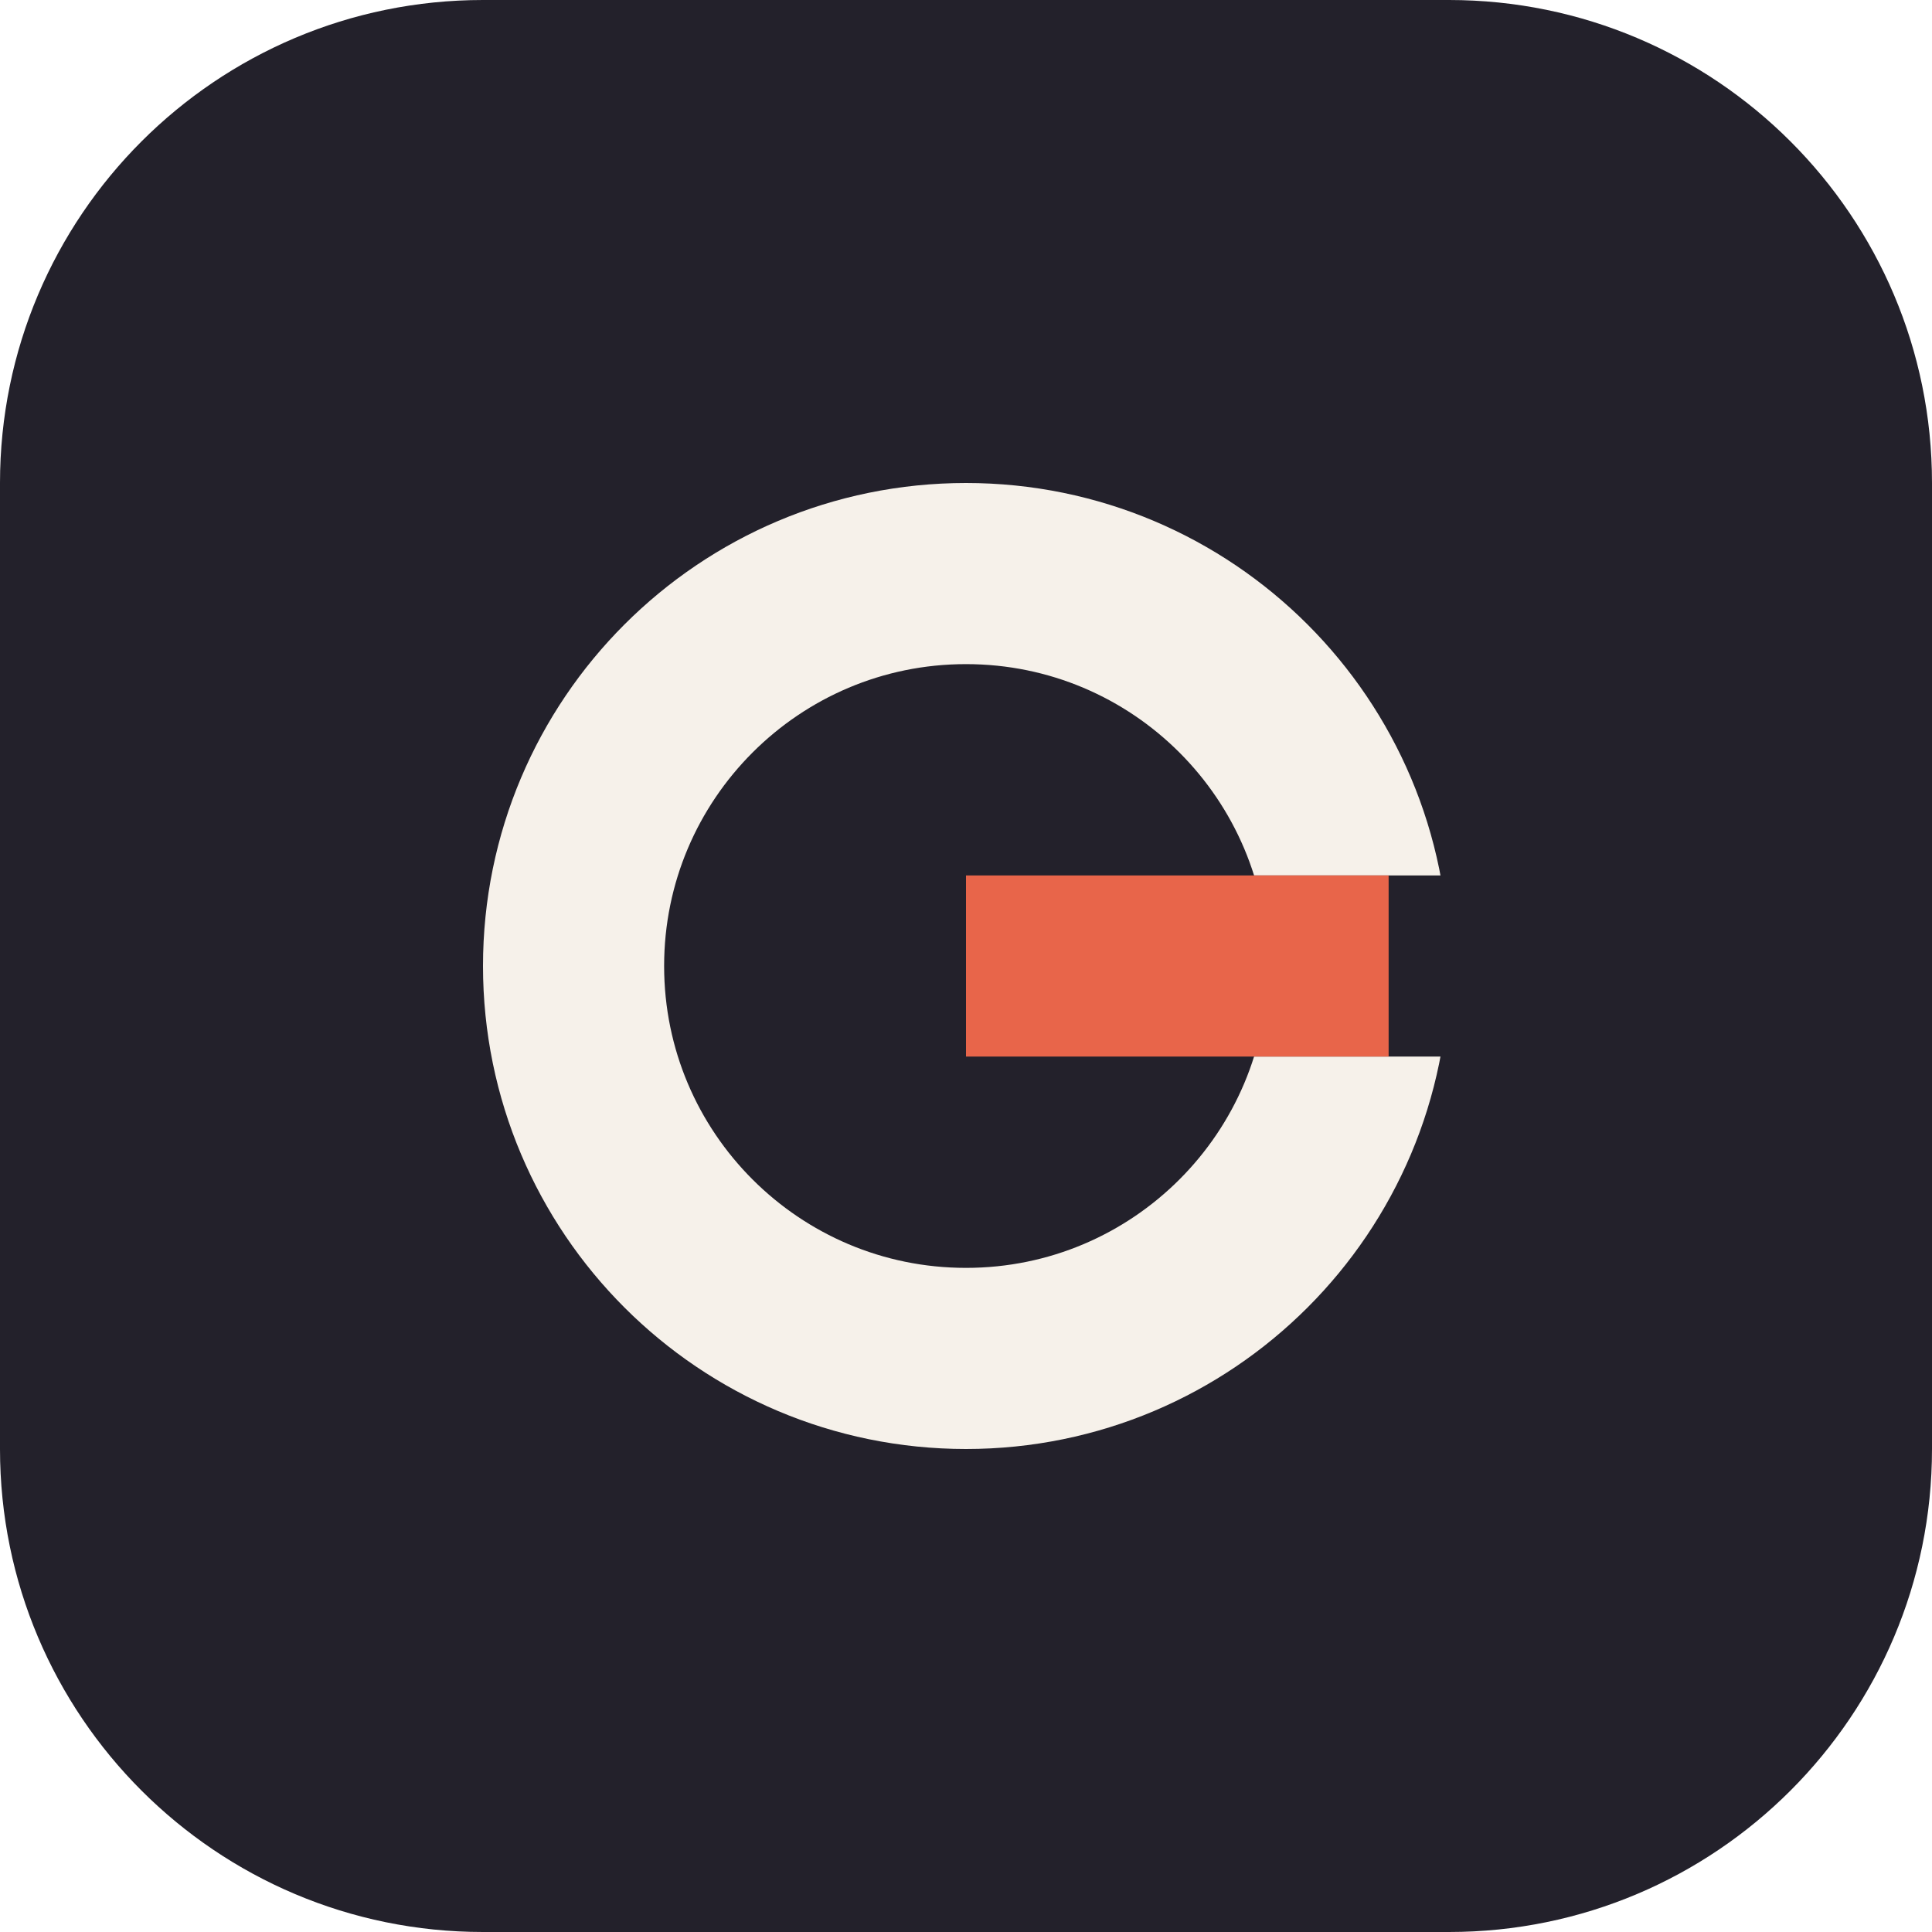
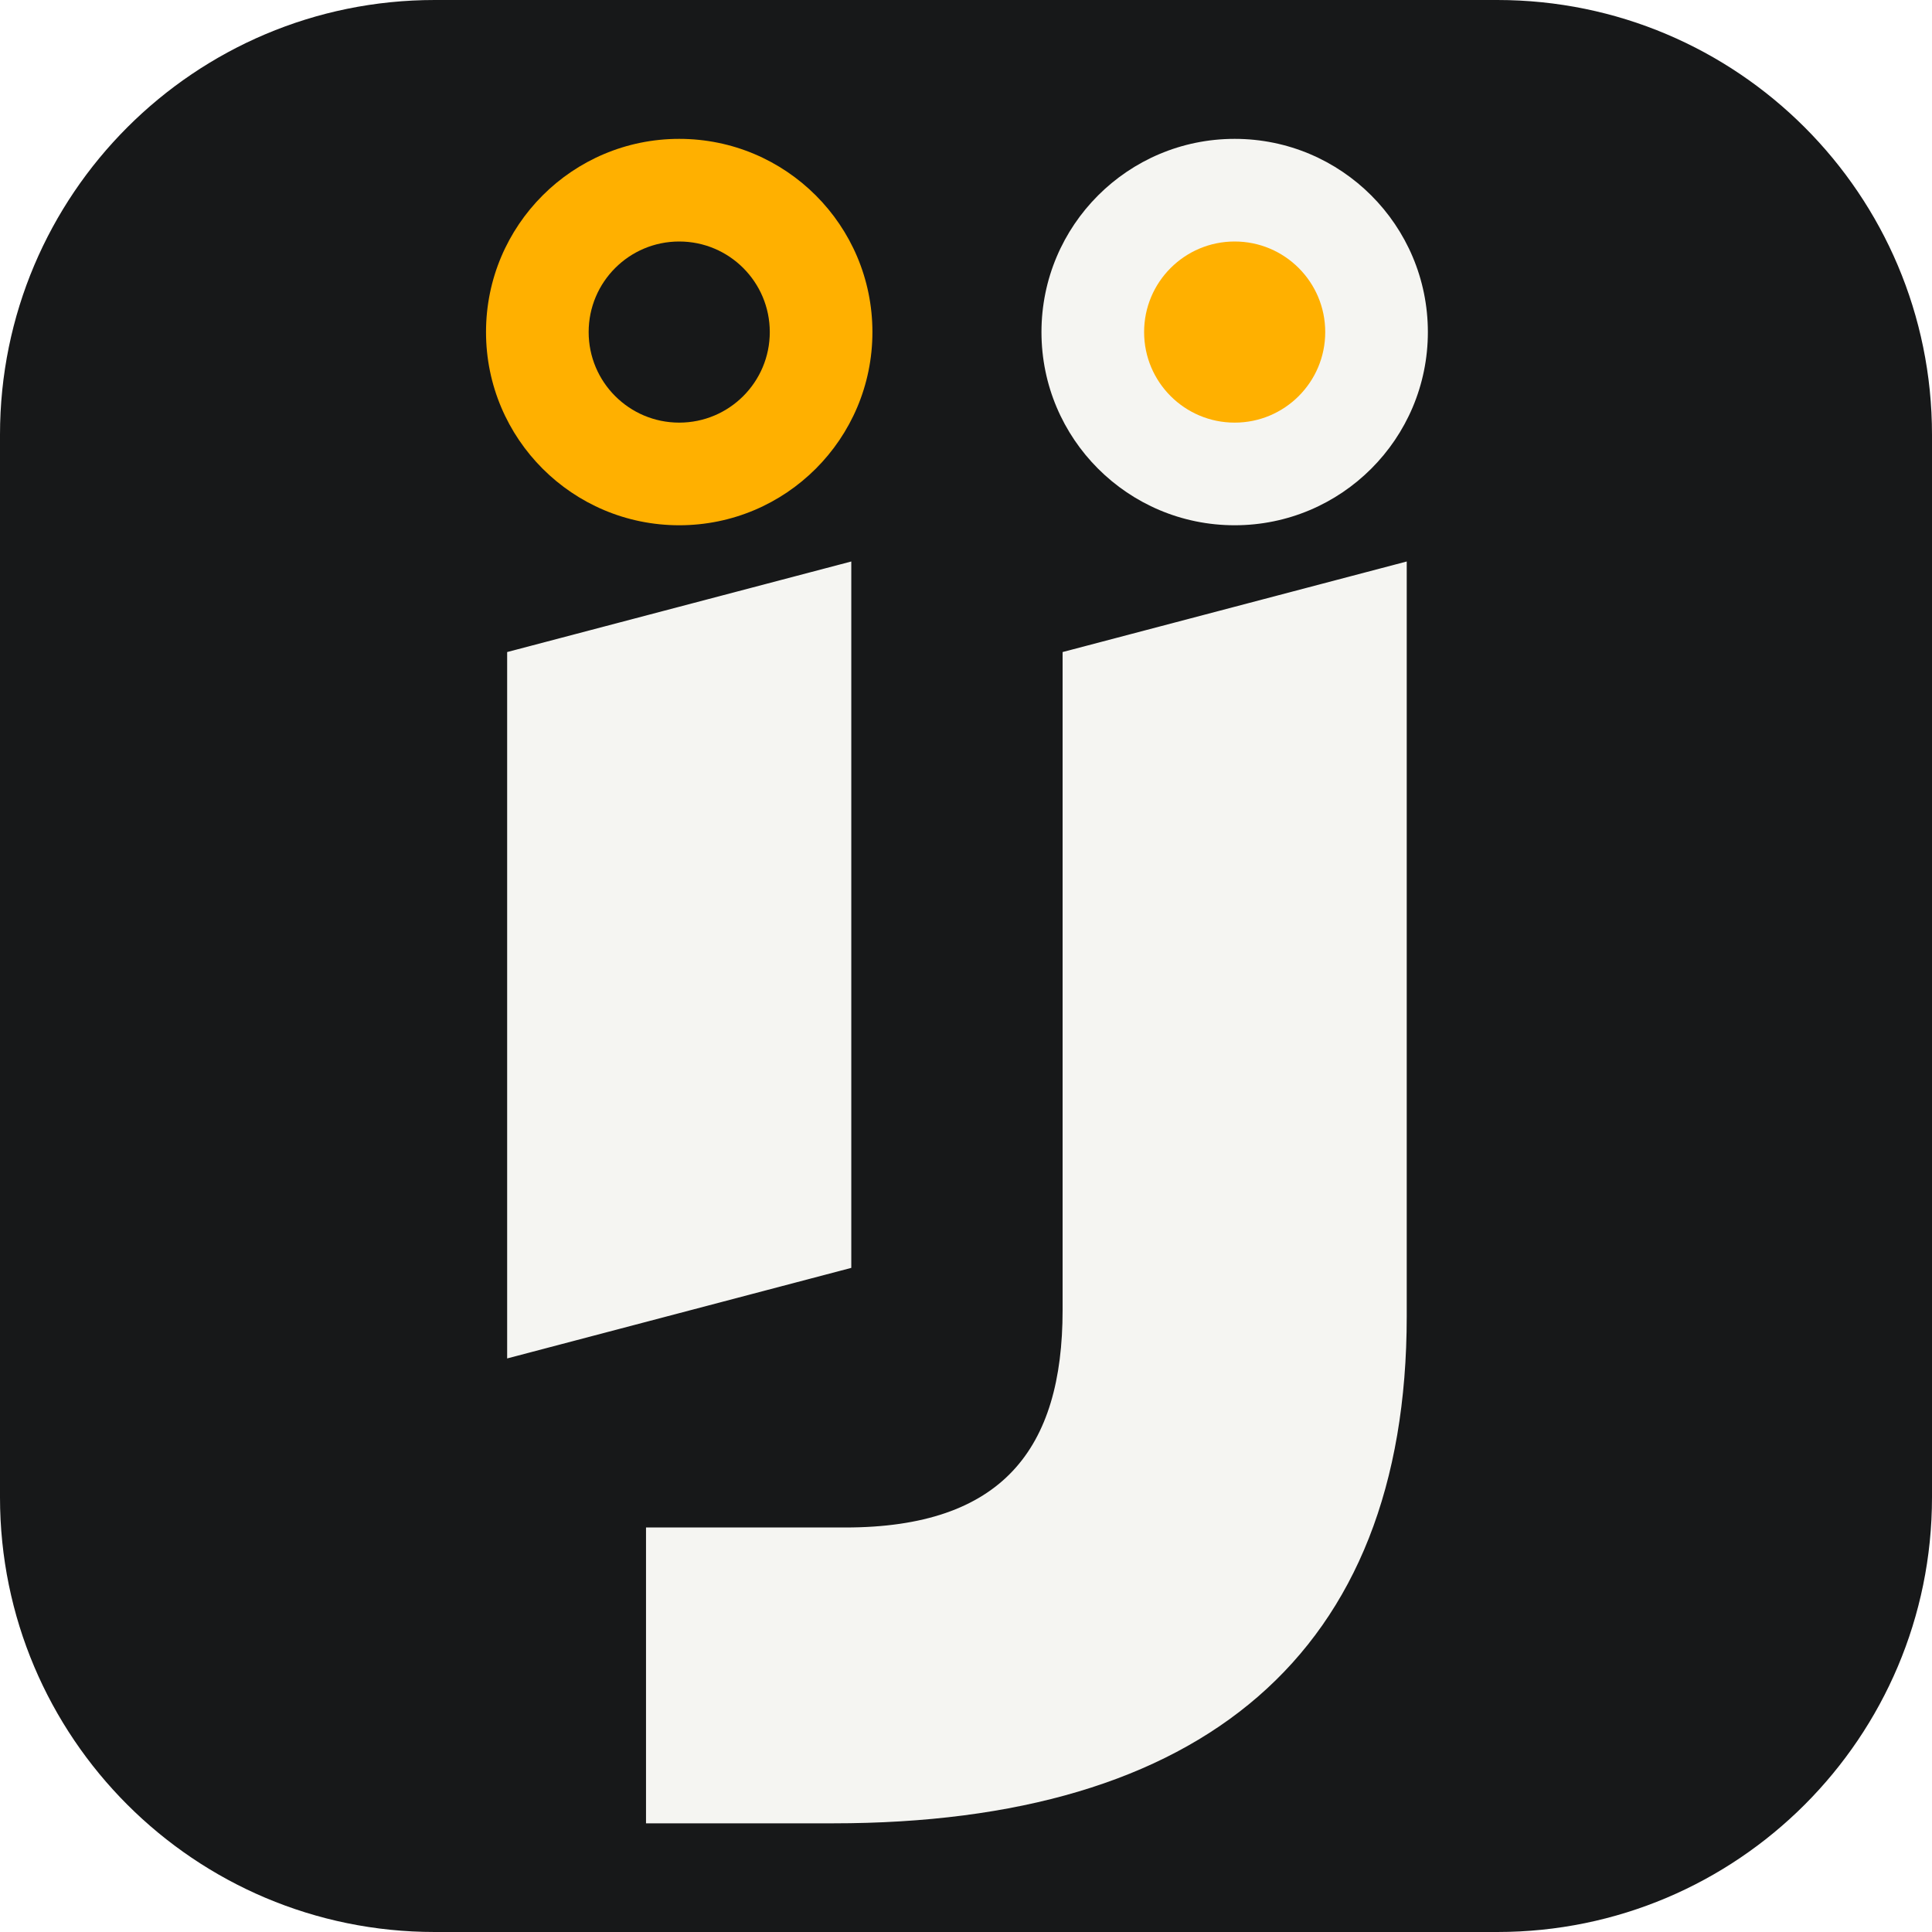
- <svg xmlns="http://www.w3.org/2000/svg" viewBox="0 0 64 64">
-   <rect width="64" height="64" rx="16" fill="#23212b" />
-   <circle cx="32" cy="32" r="13" fill="none" stroke="#f6f1ea" stroke-width="6" />
-   <rect x="32" y="29" width="18" height="6" fill="#23212b" />
-   <rect x="32" y="29" width="14" height="6" fill="#e8654a" />
+ <svg xmlns="http://www.w3.org/2000/svg" viewBox="0 0 320 320">
+   <rect width="320" height="320" rx="72" fill="#171819" />
+   <g transform="translate(84 20)">
+     <path fill="#F5F5F2" d="M0 88 57 73V190L0 205ZM92 88 149 73V198C149 254 115 282 54 282H23V233H56C82 233 92 220 92 197Z" />
+     <circle cx="28.5" cy="35" r="32" fill="#FFB000" />
+     <circle cx="28.5" cy="35" r="15" fill="#171819" />
+     <circle cx="120.5" cy="35" r="32" fill="#F5F5F2" />
+     <circle cx="120.5" cy="35" r="15" fill="#FFB000" />
+   </g>
</svg>
